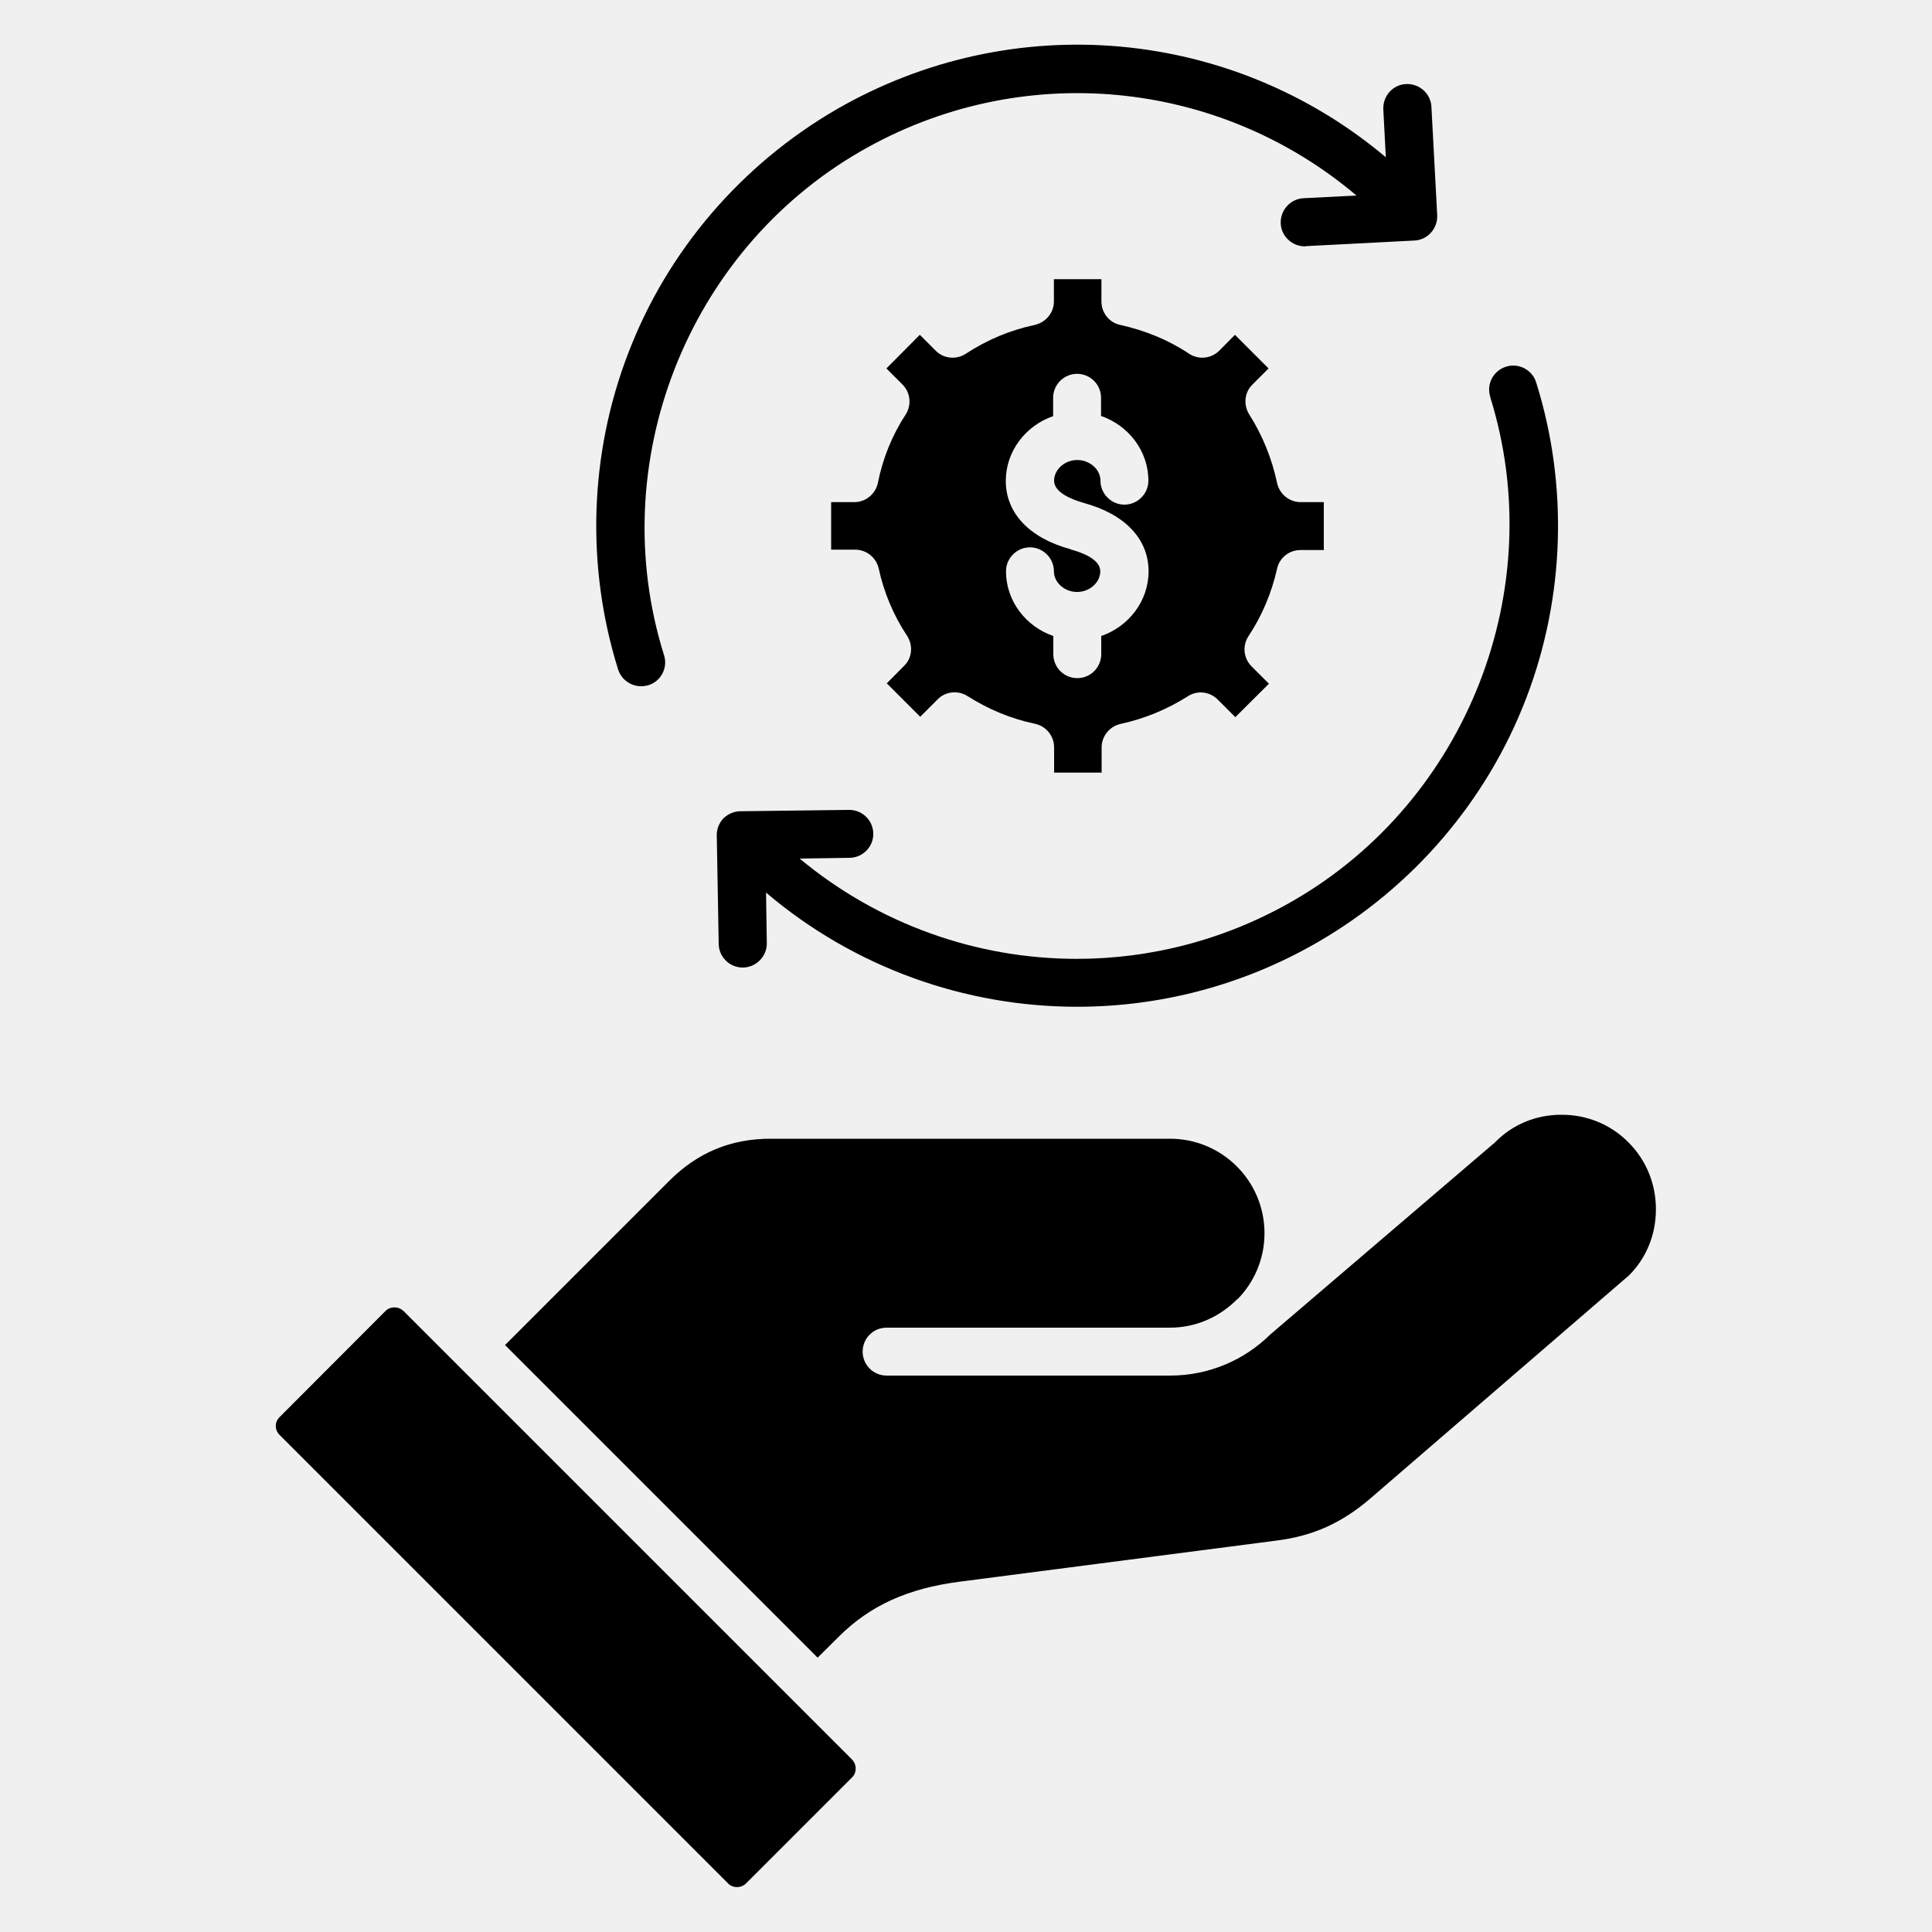
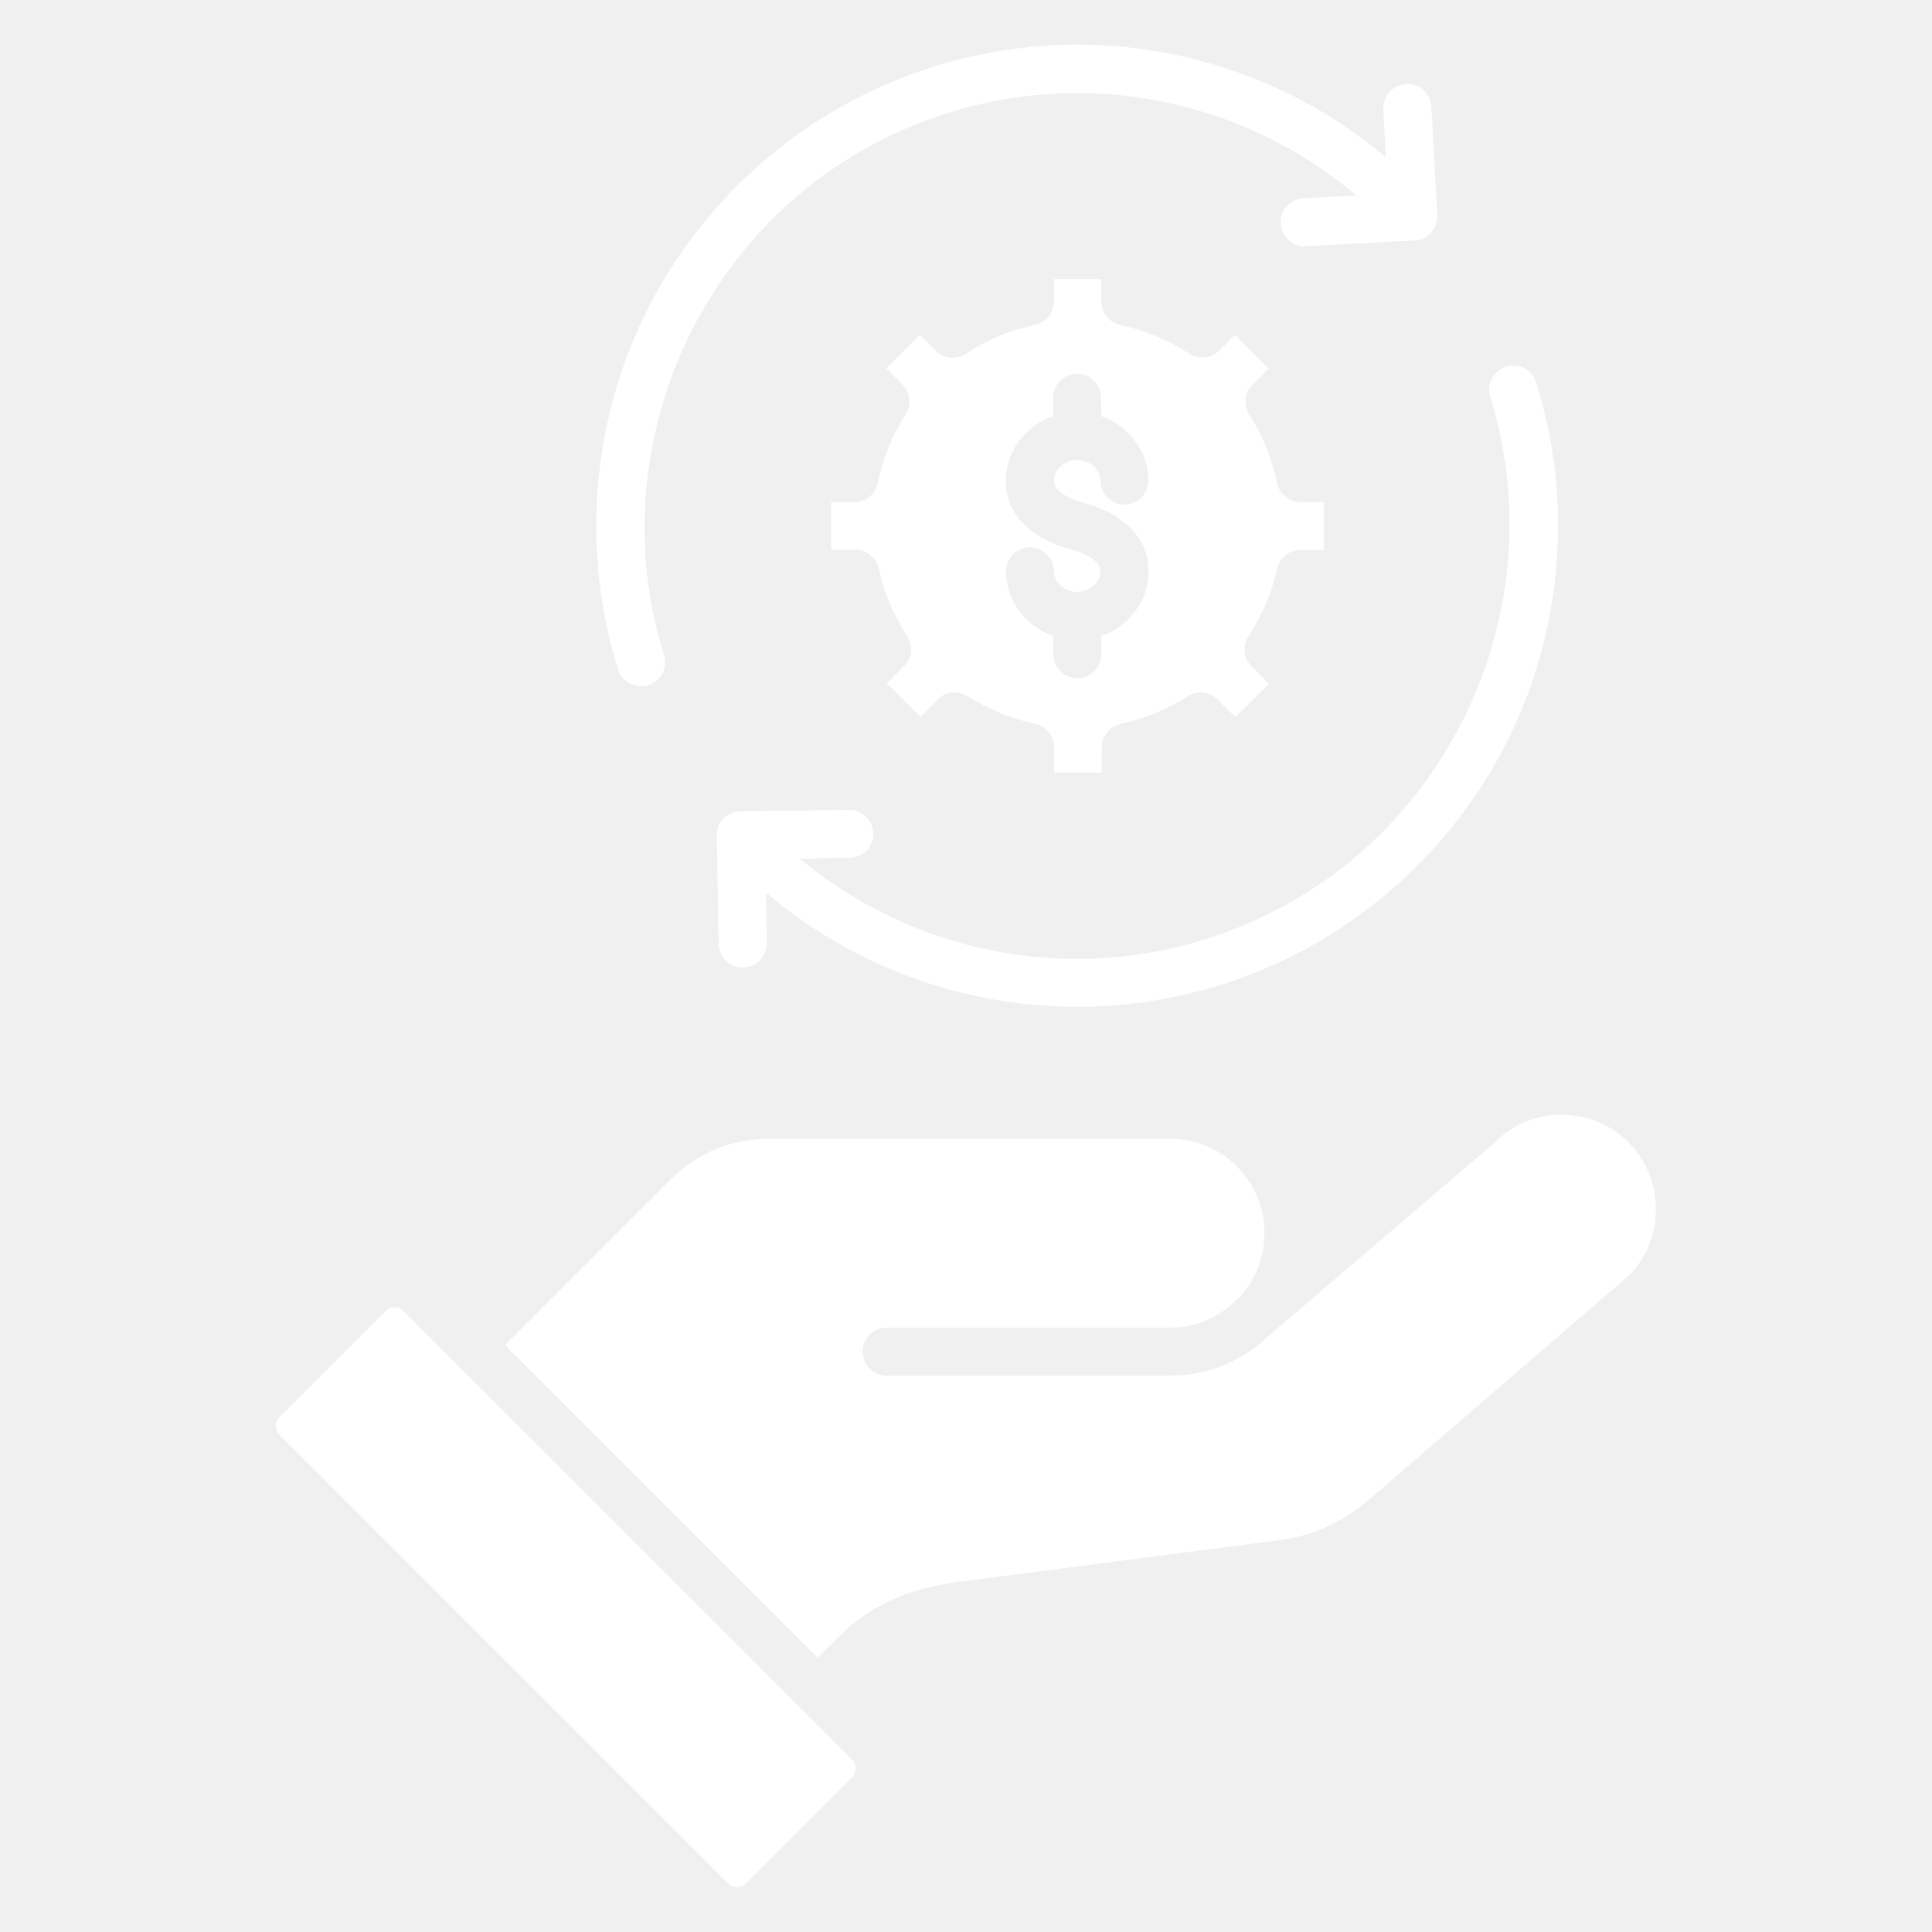
- <svg xmlns="http://www.w3.org/2000/svg" id="Layer_1" data-name="Layer 1" viewBox="0 0 100 100">
+ <svg xmlns="http://www.w3.org/2000/svg" id="Layer_1" data-name="Layer 1" viewBox="0 0 100 100" height="100px" width="100px" transform="rotate(0) scale(1, 1)">
  <defs>
-     <style>
-       .cls-1 {
-         fill: #000;
-         fill-rule: evenodd;
-         stroke-width: 0px;
-       }
-     </style>
+     <style>.cls-1 { fill: #ffffff; fill-rule: evenodd; stroke-width: 0px; }</style>
  </defs>
  <path class="cls-1" d="M55.42,28.43c-2.14-.58-3.36-1.87-3.36-3.54,0-1.54,1.03-2.86,2.45-3.35v-.95c0-.68.55-1.24,1.24-1.24s1.24.56,1.24,1.24v.94c1.42.49,2.45,1.81,2.45,3.35,0,.68-.56,1.24-1.24,1.24s-1.24-.56-1.24-1.24c0-.58-.55-1.07-1.2-1.07s-1.2.49-1.2,1.07c0,.63.95.98,1.53,1.15,2.14.58,3.36,1.87,3.36,3.54,0,1.54-1.03,2.86-2.45,3.35v.94c0,.68-.55,1.24-1.24,1.24s-1.24-.56-1.24-1.24v-.94c-1.42-.49-2.45-1.81-2.45-3.35,0-.68.56-1.24,1.24-1.24s1.24.56,1.24,1.24c0,.58.55,1.07,1.2,1.07s1.2-.49,1.2-1.07c0-.63-.96-.98-1.53-1.13h0ZM44.1,91.07l-23.22-23.22h-.01c-.16-.16-.35-.18-.46-.18-.1,0-.29.02-.45.18l-5.49,5.5c-.26.25-.26.66,0,.92l23.22,23.22c.25.25.66.25.92,0l5.5-5.5c.16-.16.18-.35.18-.46,0-.1-.03-.29-.19-.46h0ZM77.32,59.19s.05-.05.07-.07c.9-.92,2.11-1.42,3.41-1.42,1.33-.01,2.57.5,3.49,1.43.92.92,1.42,2.15,1.42,3.46s-.49,2.52-1.39,3.42l-13.39,11.55c-1.47,1.26-2.95,1.94-4.86,2.18l-16.41,2.13c-2.66.34-4.64,1.24-6.23,2.83l-1.11,1.1-16.18-16.18,8.5-8.5c1.47-1.47,3.19-2.18,5.25-2.18h20.67c2.7,0,4.89,2.19,4.89,4.89,0,1.34-.54,2.55-1.4,3.42h-.02c-.04.05-.1.1-.14.14-.88.82-2.04,1.33-3.34,1.33h-14.66c-.7,0-1.24.56-1.24,1.24s.55,1.24,1.24,1.24h14.67c2.01,0,3.84-.8,5.17-2.11l11.58-9.9h0ZM67.6,12.74l5.61-.29c.68-.03,1.21-.62,1.18-1.31l-.3-5.61c-.03-.68-.62-1.21-1.31-1.18s-1.21.62-1.18,1.31l.13,2.48c-7.93-6.68-19.26-7.77-28.43-2.48-4.92,2.85-8.77,7.33-10.79,12.64-2.01,5.23-2.18,11.03-.52,16.34.17.54.66.88,1.2.88.12,0,.25-.02.36-.05.66-.2,1.03-.9.82-1.56-3.11-9.91,1.17-20.88,10.18-26.08,8.27-4.77,18.5-3.77,25.66,2.29l-2.74.14c-.68.03-1.21.62-1.18,1.31.03.66.59,1.18,1.24,1.18.01.01.04,0,.05,0h0ZM77.13,20.54c3.1,9.91-1.18,20.88-10.19,26.08-3.5,2.02-7.36,3.01-11.21,3.01-5.15,0-10.24-1.78-14.34-5.19l2.59-.04c.68-.01,1.24-.58,1.22-1.26-.01-.68-.57-1.22-1.24-1.22h-.02l-5.62.07c-.32,0-.64.14-.88.37-.22.24-.35.56-.34.89l.1,5.61c.01.68.57,1.22,1.24,1.22h.02c.68-.01,1.24-.58,1.23-1.26l-.04-2.62c4.58,3.89,10.31,5.91,16.1,5.91,4.26,0,8.56-1.09,12.45-3.34,4.93-2.85,8.77-7.33,10.8-12.64,2-5.22,2.18-11.03.51-16.34-.2-.65-.91-1.02-1.56-.81-.66.21-1.03.91-.81,1.57h0ZM68.52,28.45v-2.46h-1.2c-.59,0-1.1-.42-1.22-1-.27-1.26-.75-2.45-1.44-3.54-.31-.49-.25-1.15.17-1.55l.83-.83-1.74-1.74-.81.82c-.42.42-1.08.48-1.56.16-1.08-.72-2.29-1.21-3.56-1.49-.58-.12-.98-.63-.98-1.22v-1.15h-2.46v1.15c0,.59-.42,1.09-1,1.22-1.27.27-2.46.77-3.56,1.49-.49.32-1.15.26-1.56-.16l-.82-.82-1.73,1.74.83.83c.42.42.48,1.06.17,1.55-.71,1.09-1.19,2.28-1.44,3.54-.12.58-.63,1-1.22,1h-1.2v2.46h1.24c.59,0,1.09.41,1.22.97.27,1.24.76,2.42,1.47,3.49.32.49.27,1.15-.16,1.56l-.89.9,1.73,1.73.9-.9c.41-.42,1.06-.48,1.55-.17,1.07.68,2.24,1.17,3.48,1.43.58.12,1,.63,1,1.22v1.31h2.46v-1.3c0-.59.41-1.09.98-1.22,1.24-.27,2.41-.75,3.48-1.43.49-.32,1.13-.25,1.55.17l.91.91,1.74-1.73-.9-.9c-.42-.42-.48-1.07-.16-1.56.71-1.07,1.2-2.25,1.48-3.49.12-.57.63-.97,1.21-.97h1.23v-.02Z" />
</svg>
